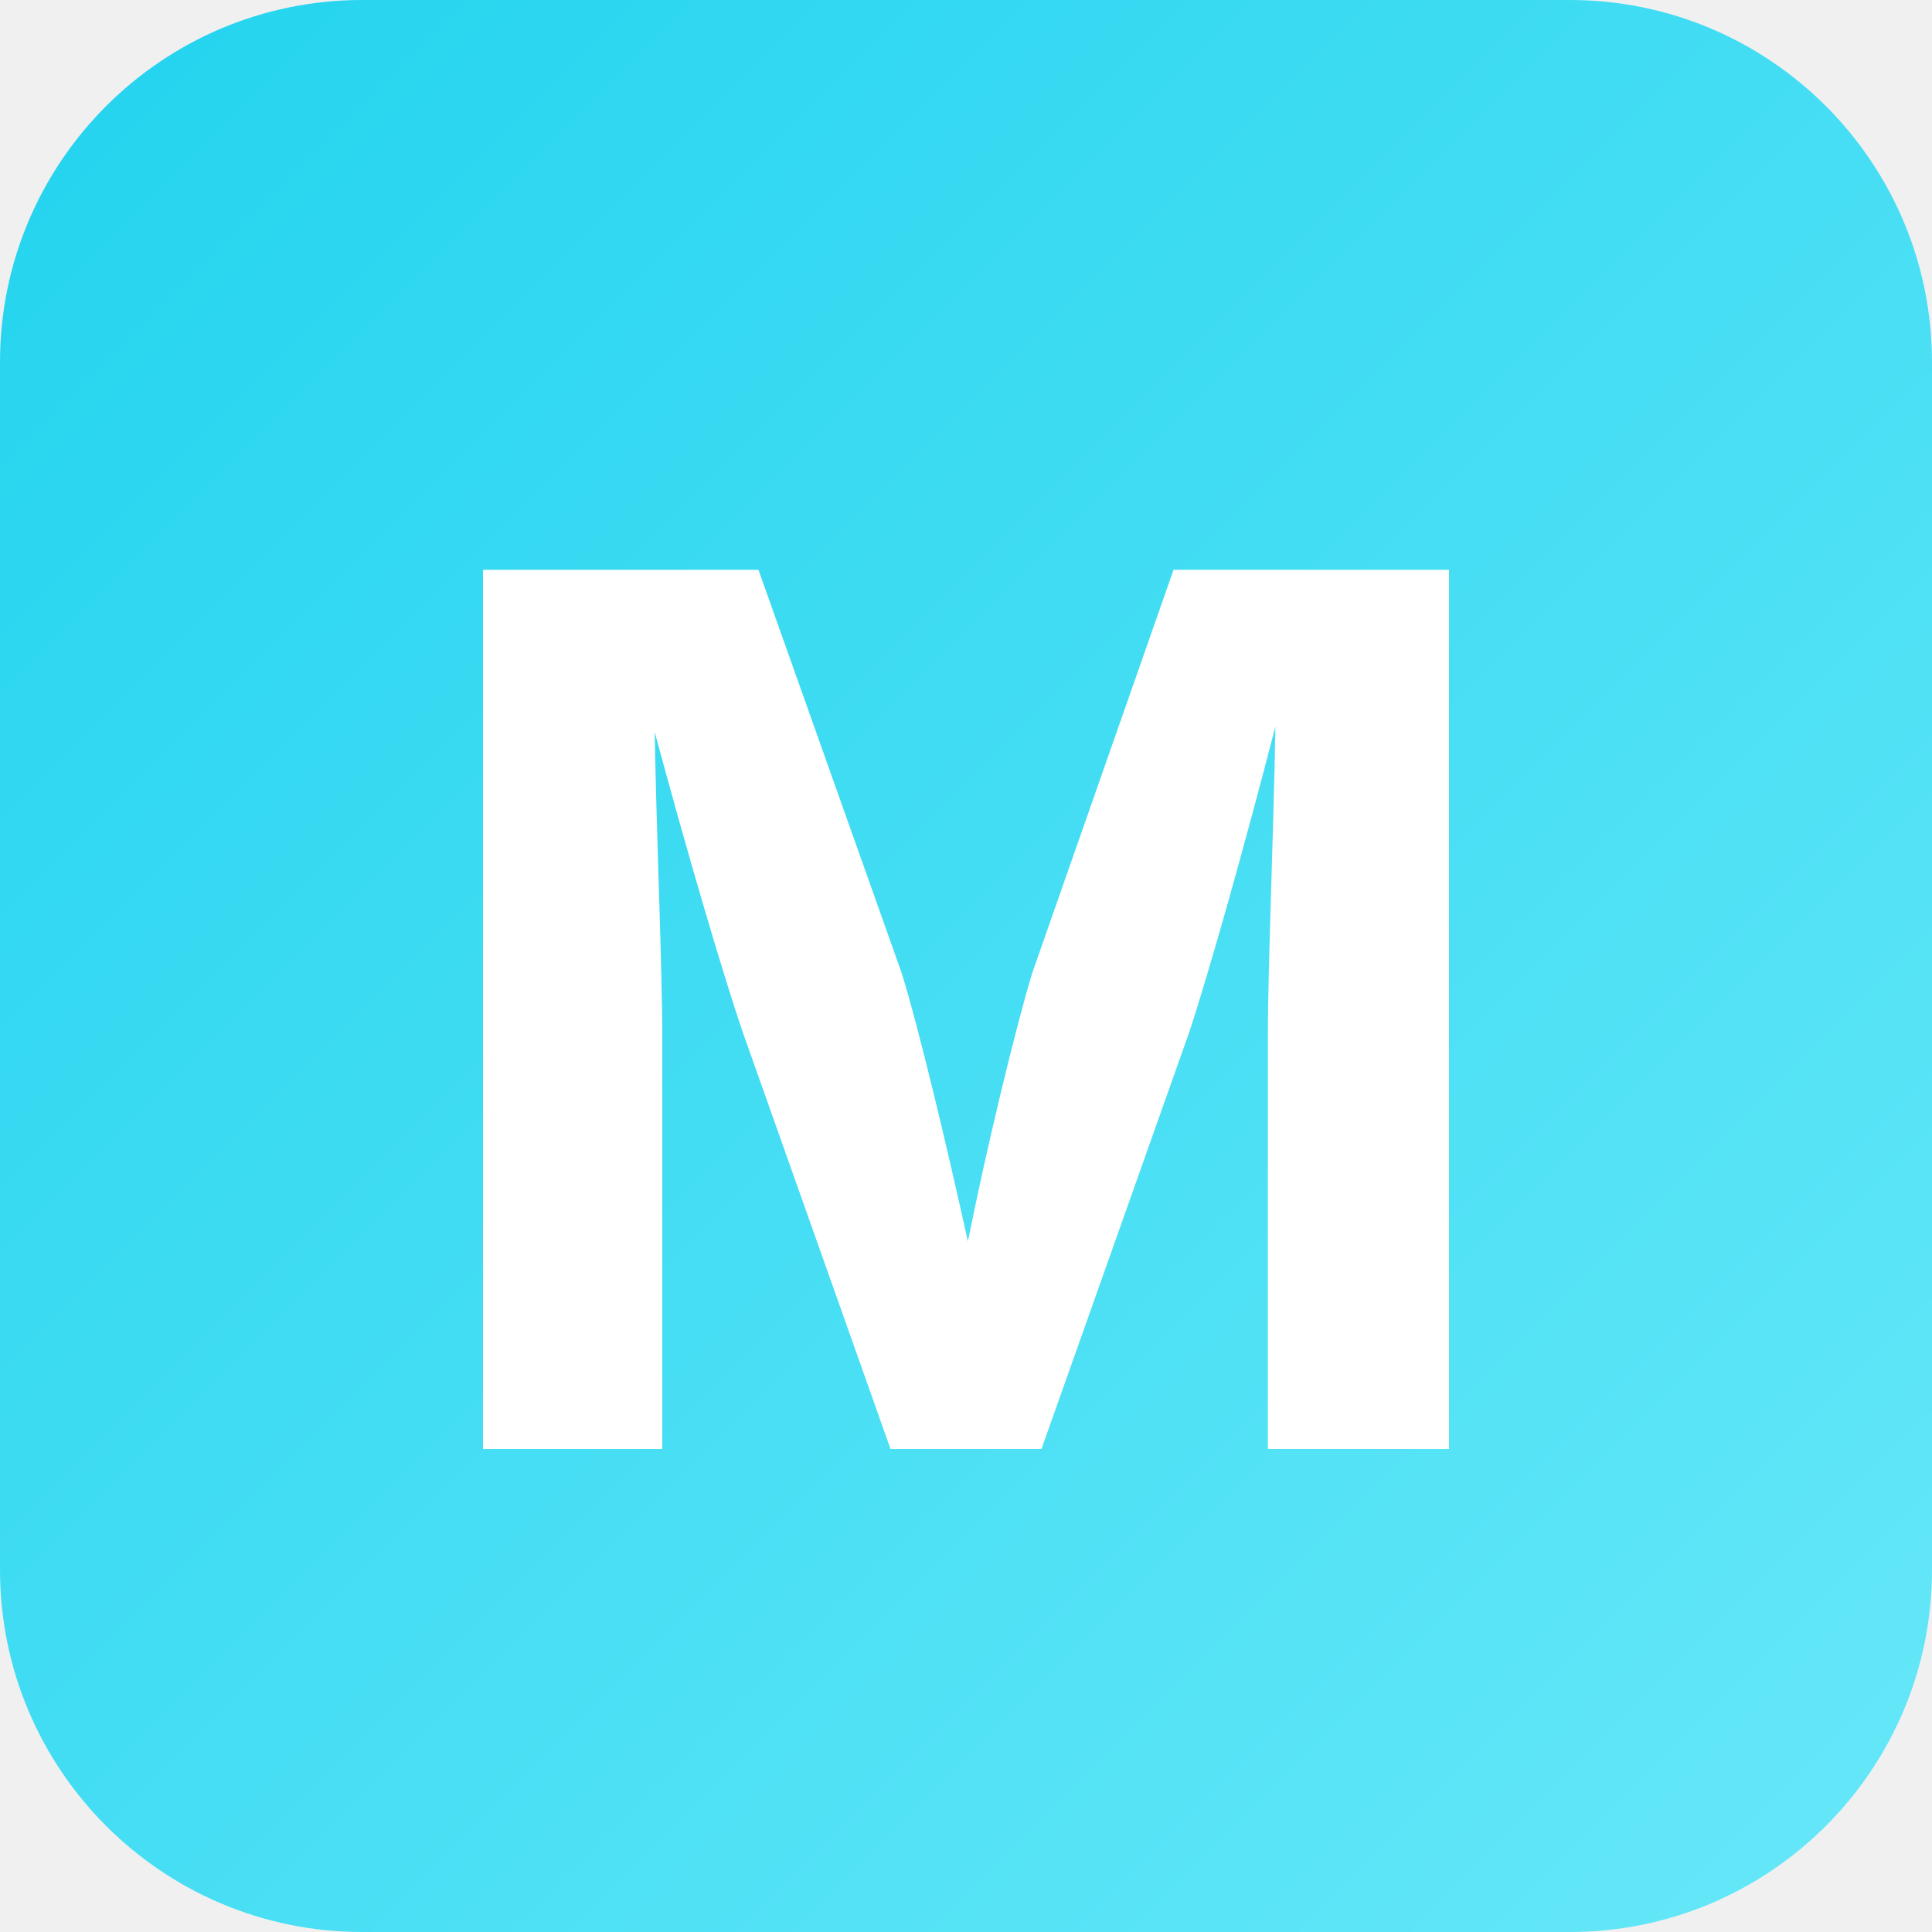
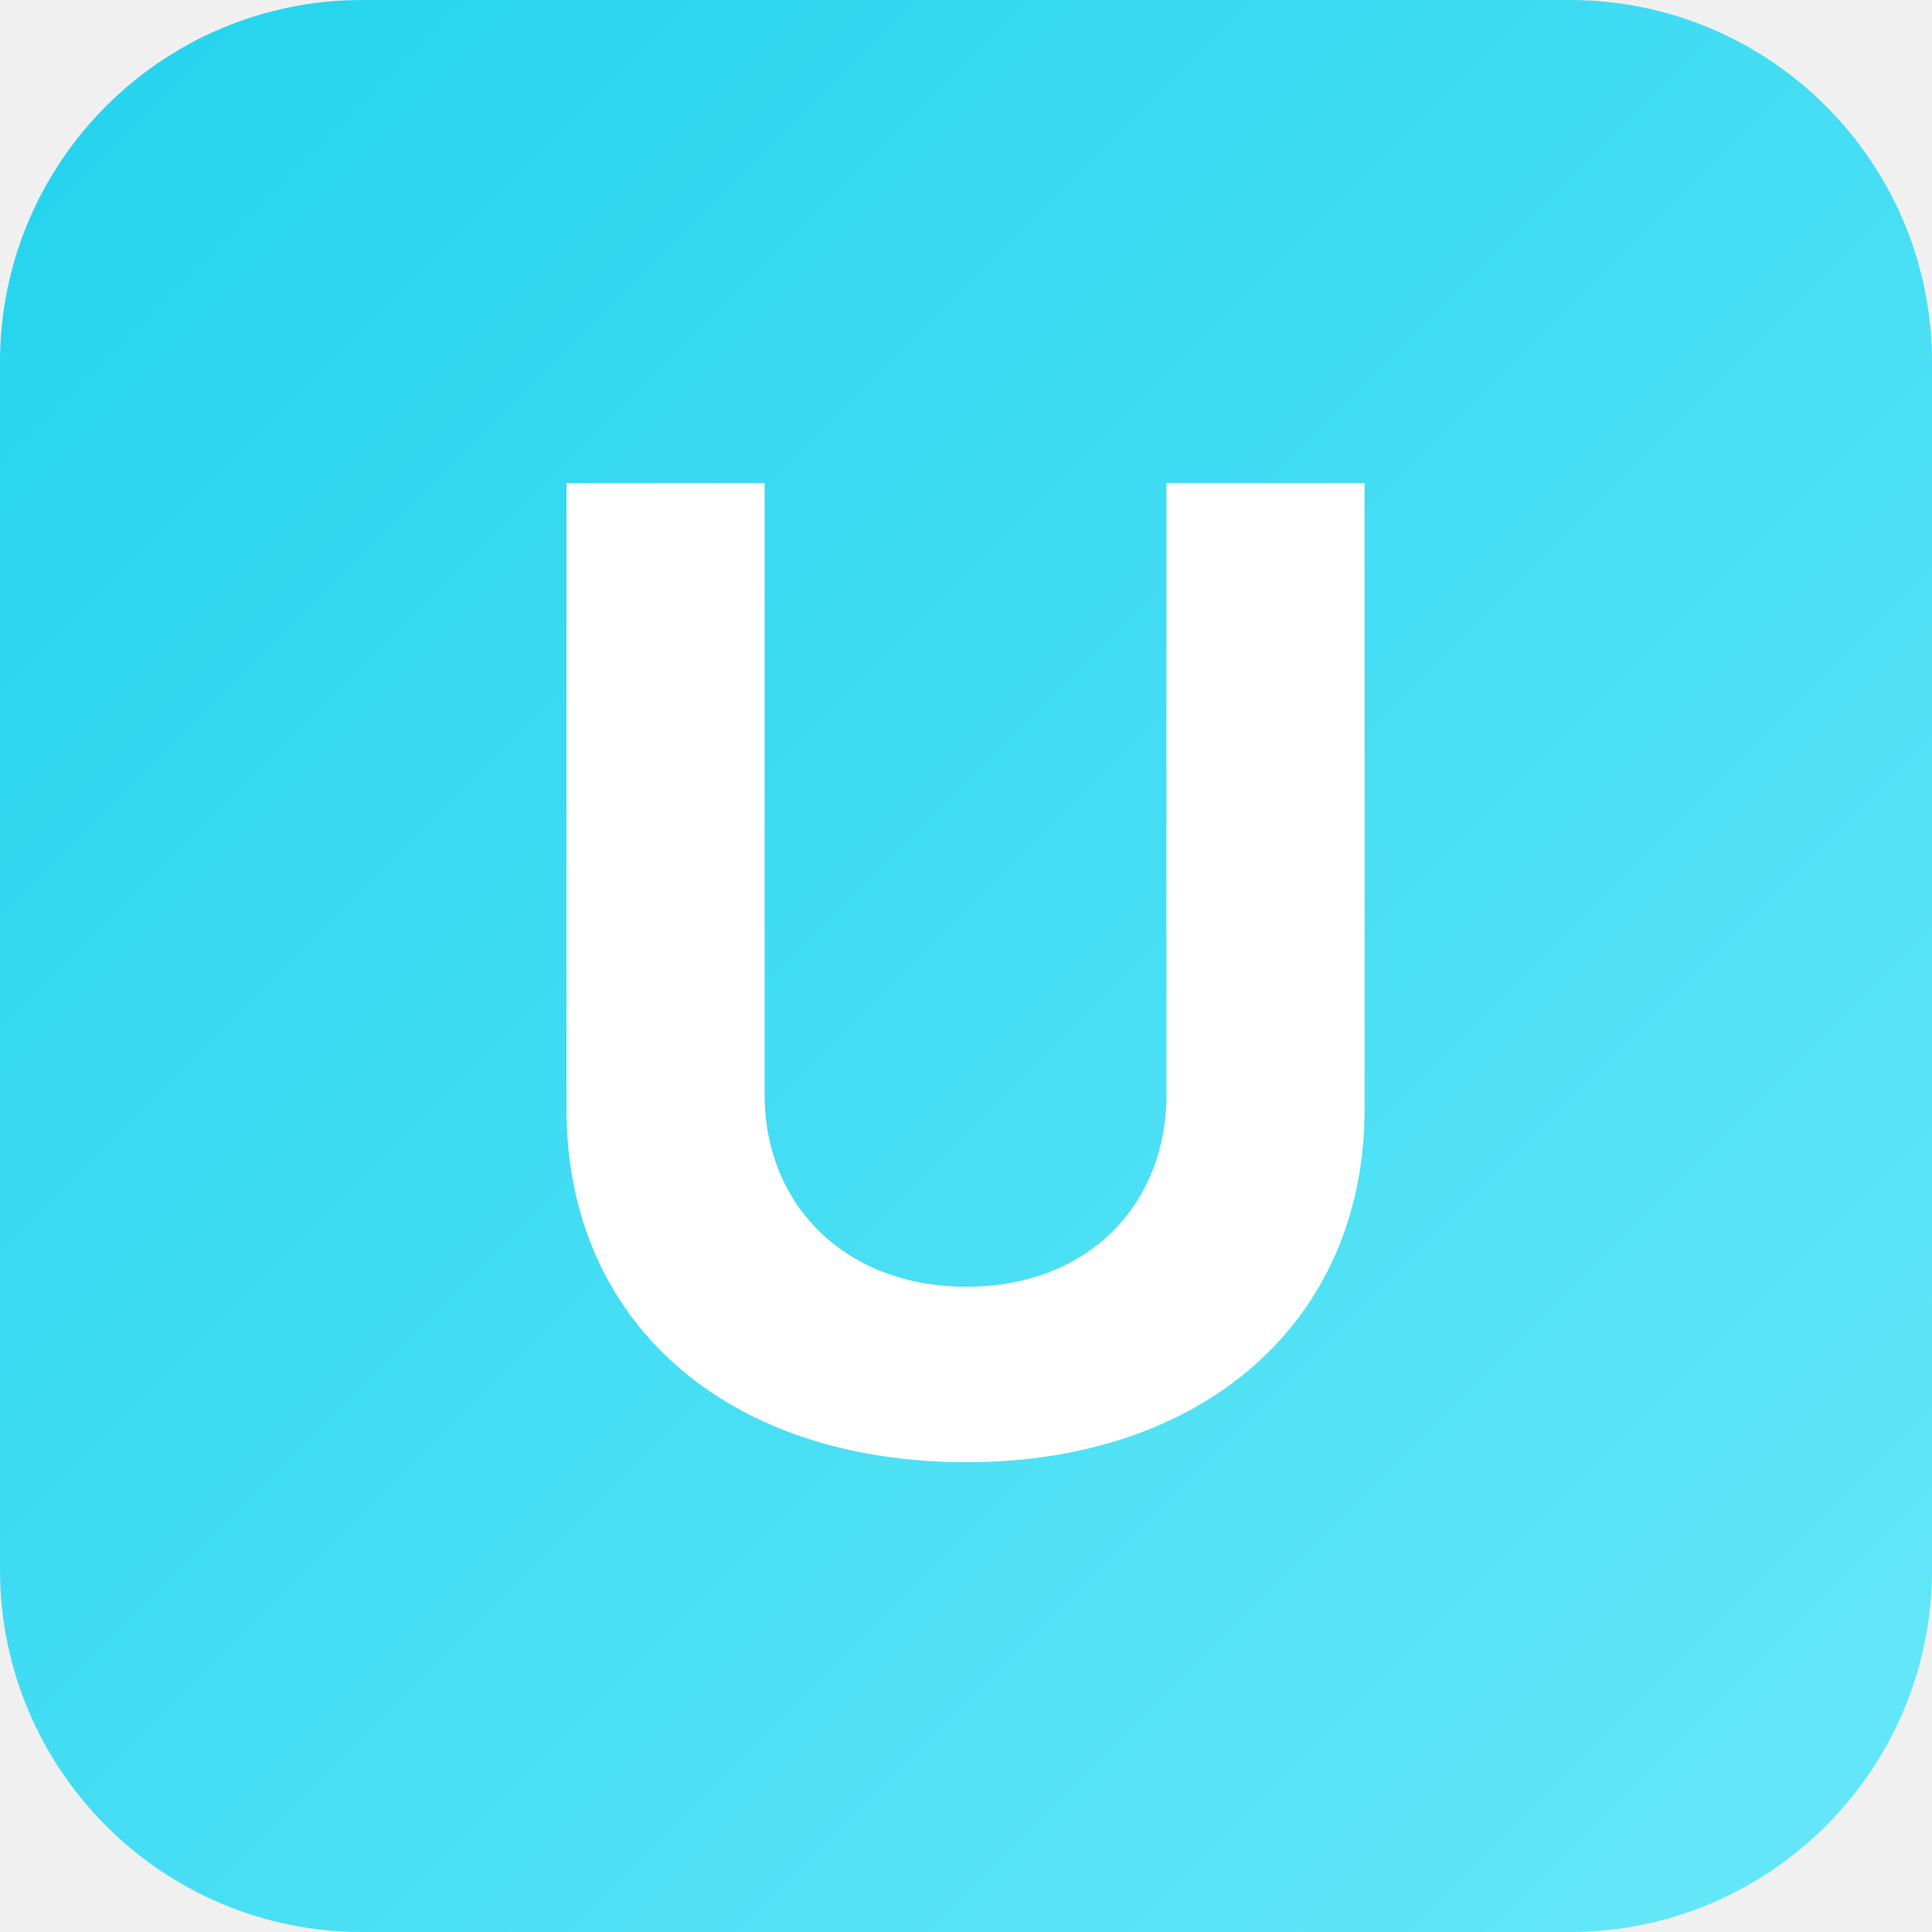
<svg xmlns="http://www.w3.org/2000/svg" width="16" height="16" viewBox="0 0 16 16">
  <defs>
    <linearGradient id="grad" x1="0%" y1="0%" x2="100%" y2="100%">
      <stop offset="0%" style="stop-color:#22d3ee;stop-opacity:1" />
      <stop offset="100%" style="stop-color:#67e8f9;stop-opacity:1" />
    </linearGradient>
  </defs>
  <rect width="16" height="16" rx="3" fill="url(#grad)" />
-   <text x="8" y="12" font-family="system-ui, -apple-system, sans-serif" font-size="10" font-weight="bold" fill="white" text-anchor="middle">M</text>
+   <text x="8" y="12" font-family="system-ui, -apple-system, sans-serif" font-size="11" font-weight="bold" fill="white" text-anchor="middle">U</text>
</svg>
